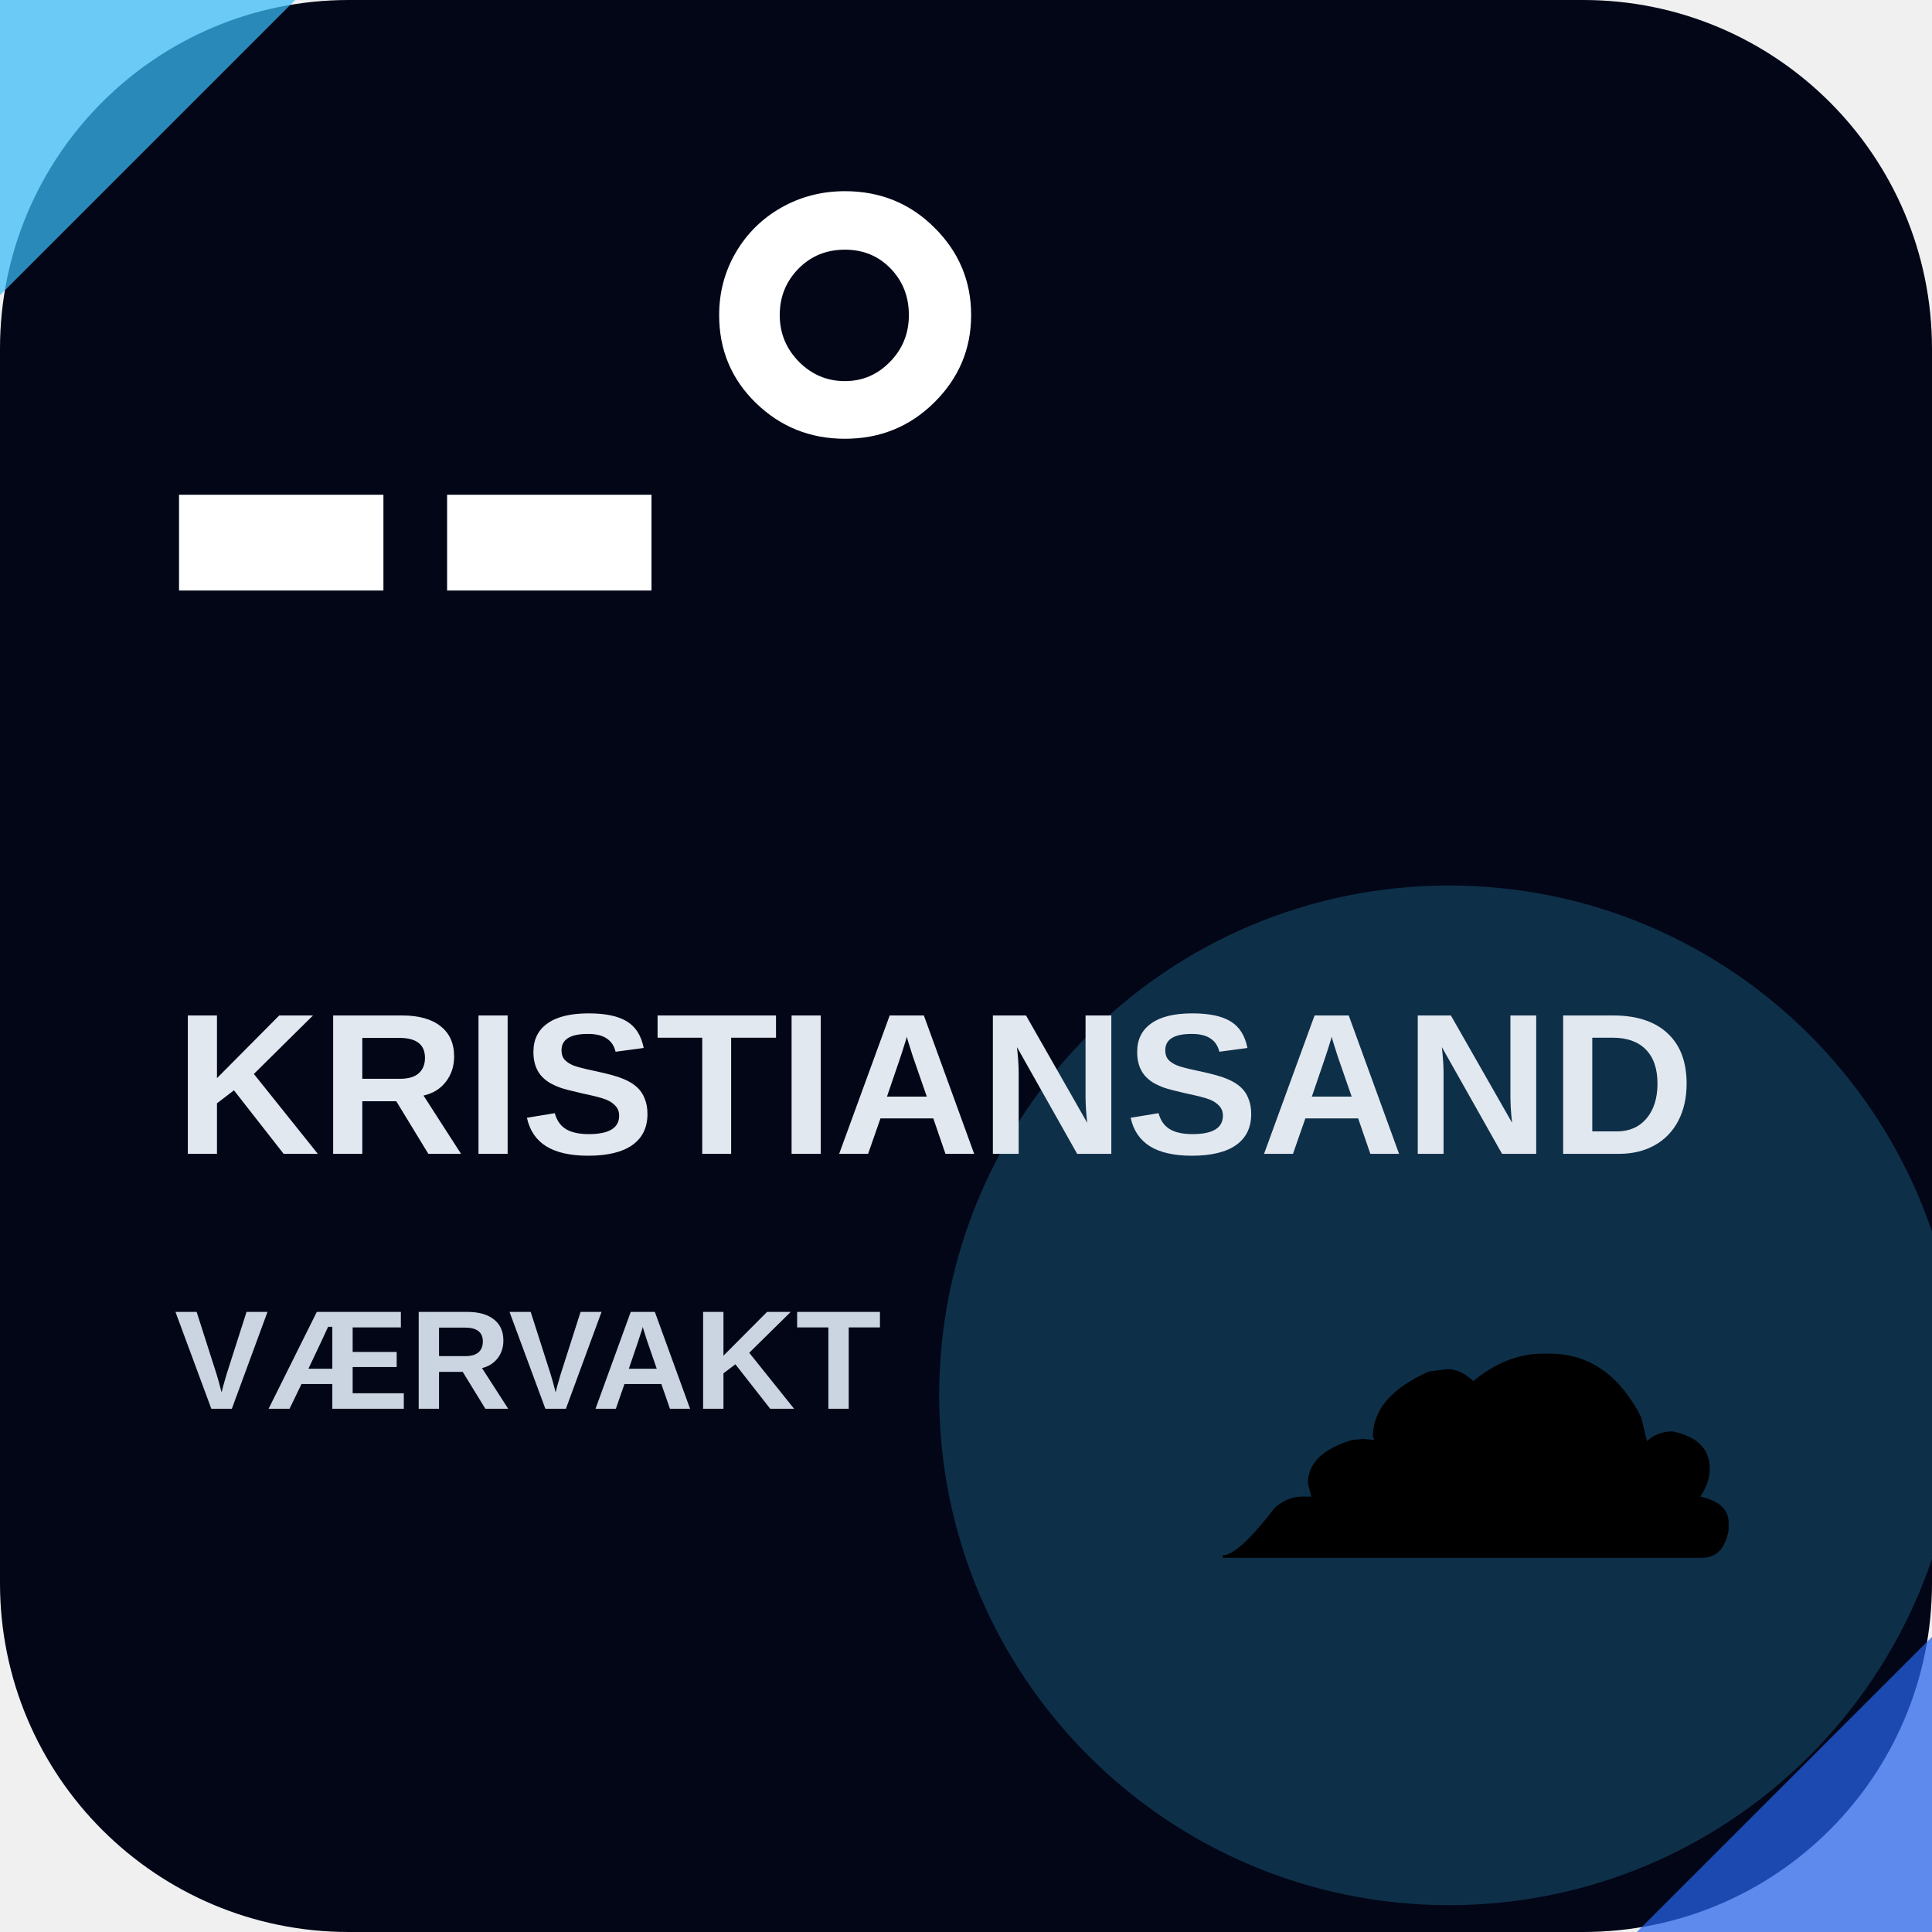
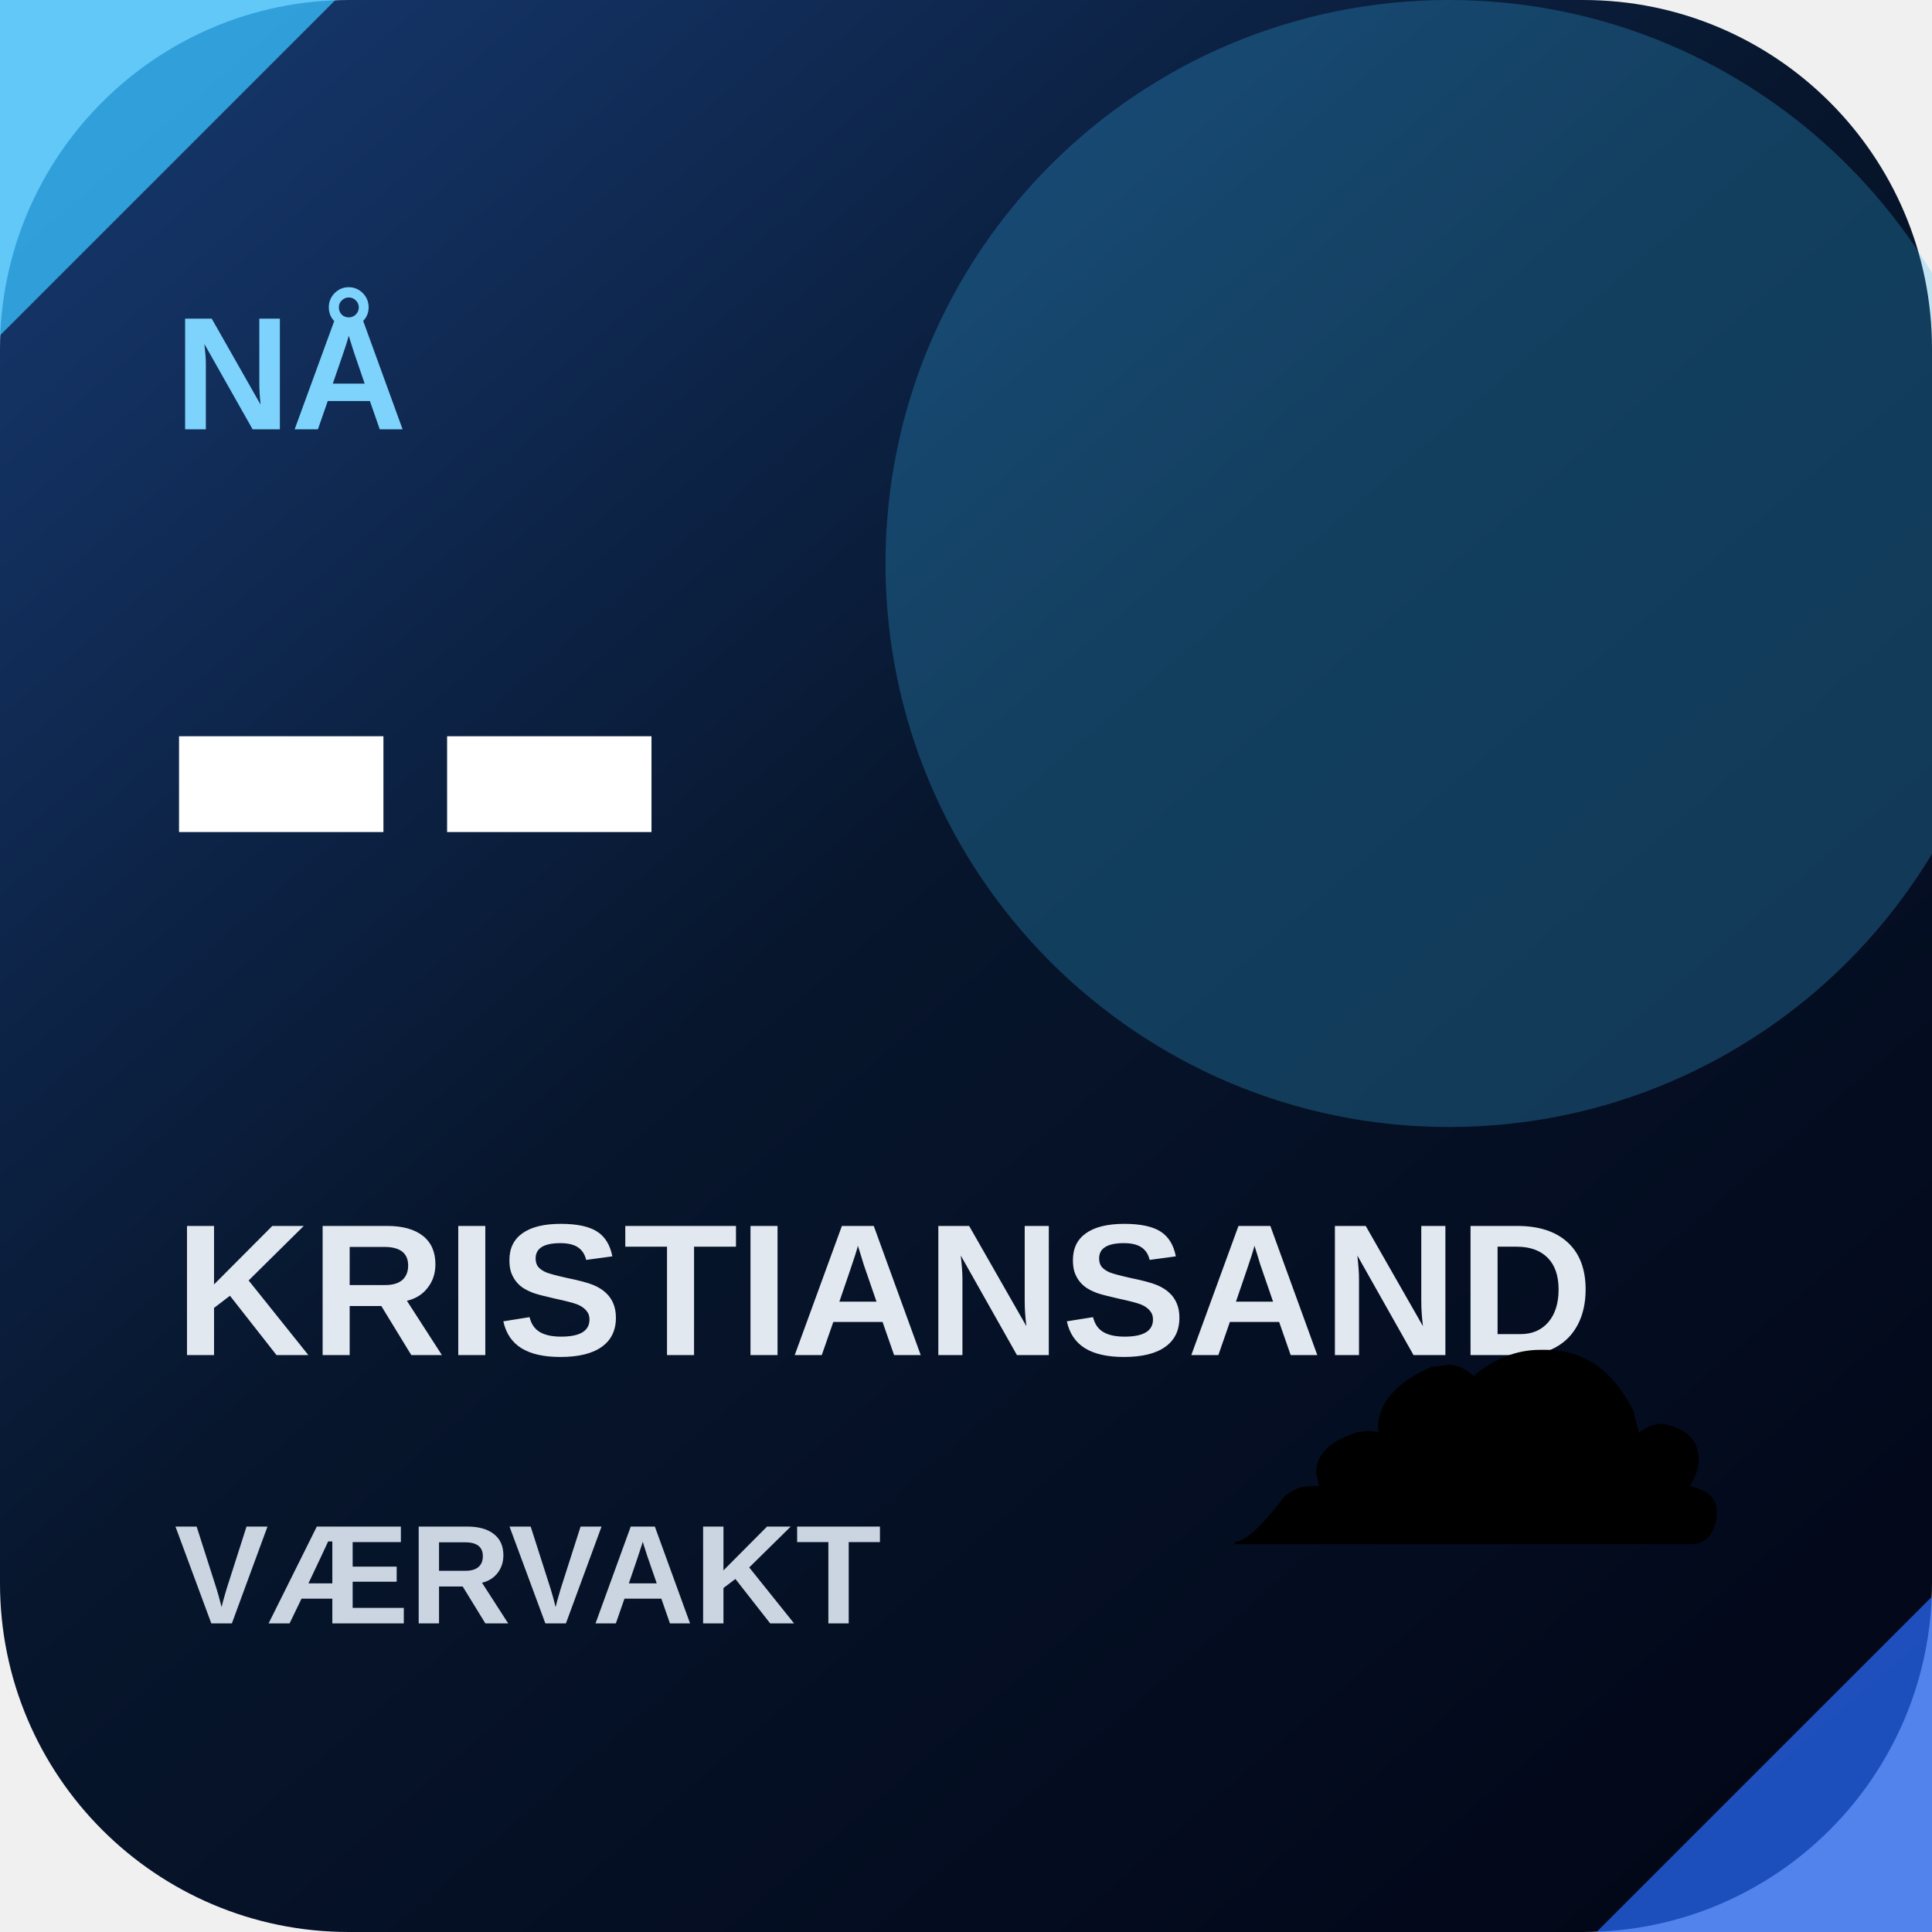
<svg xmlns="http://www.w3.org/2000/svg" width="144" height="144" viewBox="0 0 144 144">
-   <rect width="144" height="144" rx="26" fill="#020617" />
-   <circle cx="108" cy="104" r="38" fill="#38bdf8" opacity=".22" />
-   <path d="M0 0h22L0 22Z" fill="#38bdf8" opacity=".72" />
-   <path d="M144 144h-22l22-22Z" fill="#2563eb" opacity=".72" />
-   <text x="11" y="56" fill="#fff" font-family="Arial, sans-serif" font-size="60" font-weight="900">--°</text>
-   <text x="13" y="86" fill="#e2e8f0" font-family="Arial, sans-serif" font-size="15" font-weight="900">KRISTIANSAND</text>
-   <text x="13" y="105" fill="#cbd5e1" font-family="Arial, sans-serif" font-size="10.5" font-weight="800">VÆRVAKT</text>
-   <text x="110" y="116" text-anchor="middle" font-family="Apple Color Emoji, Segoe UI Emoji, sans-serif" font-size="42">☁️</text>
+   <defs>
+     <linearGradient id="bg" x1="10" y1="0" x2="134" y2="144" gradientUnits="userSpaceOnUse">
+       <stop offset="0" stop-color="#16386e" />
+       <stop offset=".45" stop-color="#07162d" />
+       <stop offset="1" stop-color="#020617" />
+     </linearGradient>
+   </defs>
+   <rect width="144" height="144" rx="26" fill="url(#bg)" />
+   <circle cx="108" cy="42" r="42" fill="#38bdf8" opacity=".25" />
+   <path d="M0 0h25L0 25Z" fill="#38bdf8" opacity=".78" />
+   <path d="M144 144h-25l25-25Z" fill="#2563eb" opacity=".78" />
+   <text x="13" y="32" fill="#7dd3fc" font-family="Arial, sans-serif" font-size="12" font-weight="900">NÅ</text>
+   <text x="11" y="74" fill="#fff" font-family="Arial, sans-serif" font-size="60" font-weight="900">--</text>
+   <text x="13" y="101" fill="#e2e8f0" font-family="Arial, sans-serif" font-size="14" font-weight="900">KRISTIANSAND</text>
+   <text x="13" y="121" fill="#cbd5e1" font-family="Arial, sans-serif" font-size="10.5" font-weight="800">VÆRVAKT</text>
+   <text x="110" y="115" text-anchor="middle" font-family="Apple Color Emoji, Segoe UI Emoji, sans-serif" font-size="40">☁️</text>
</svg>
